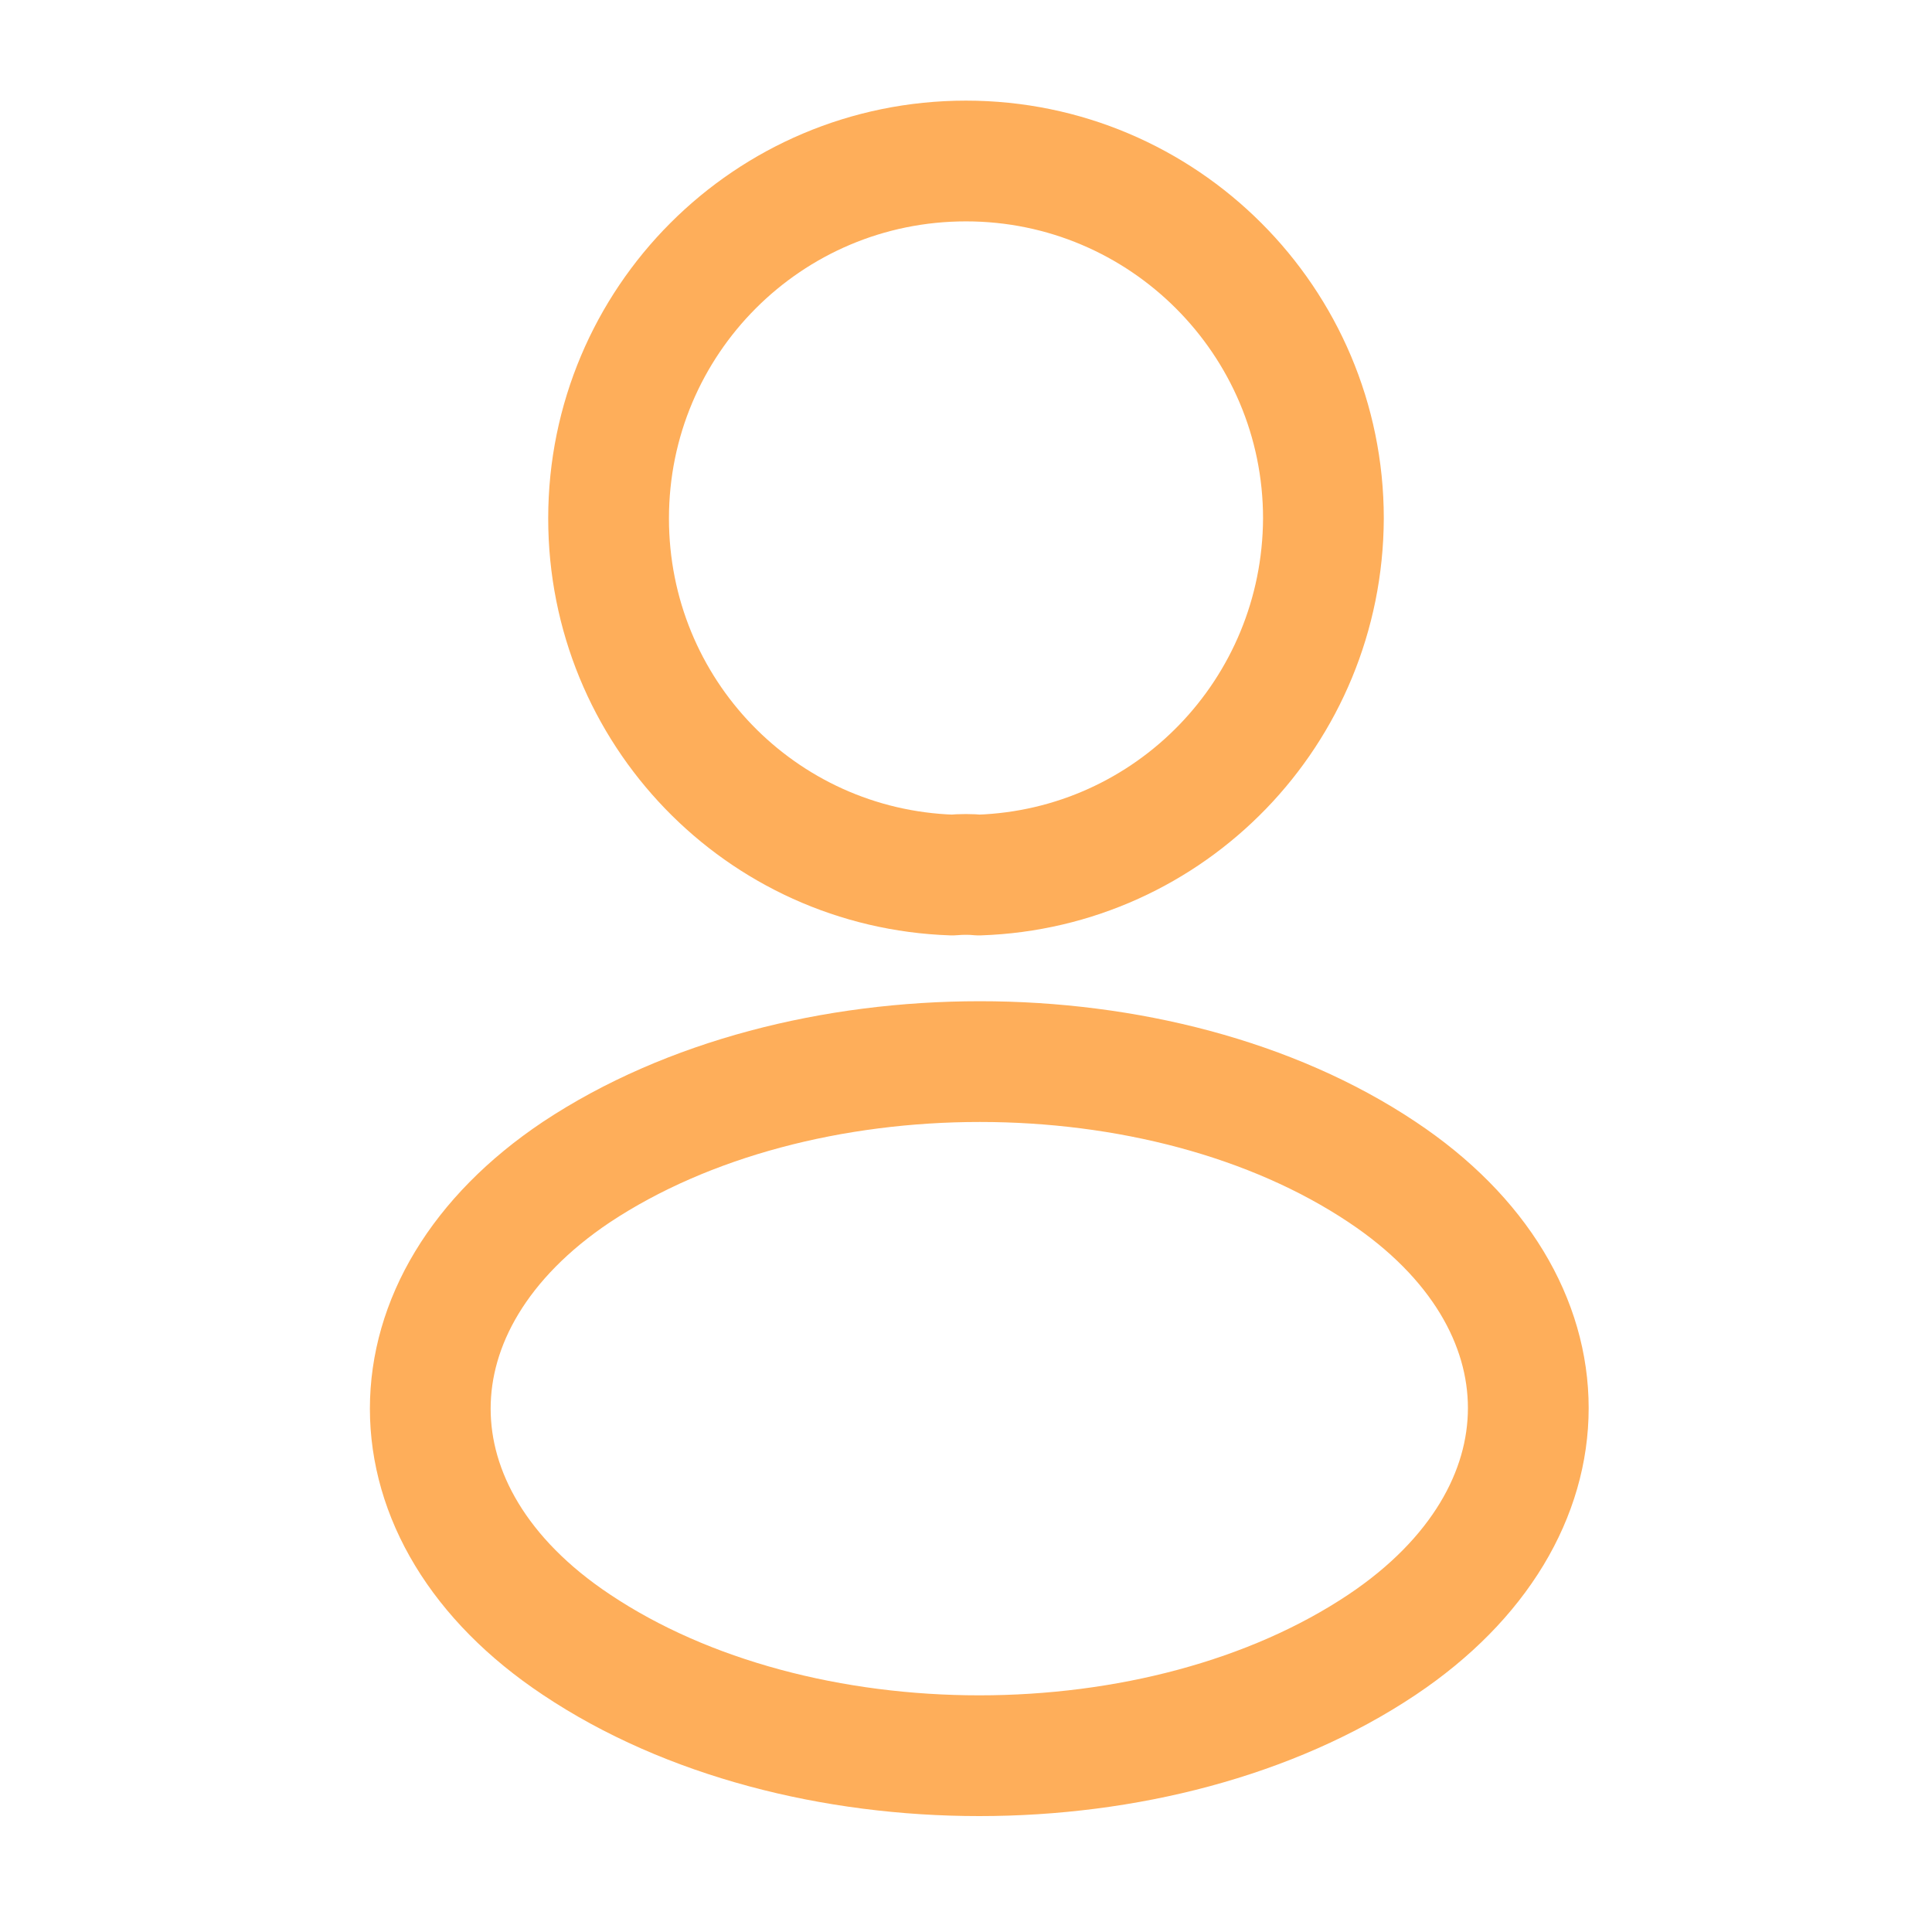
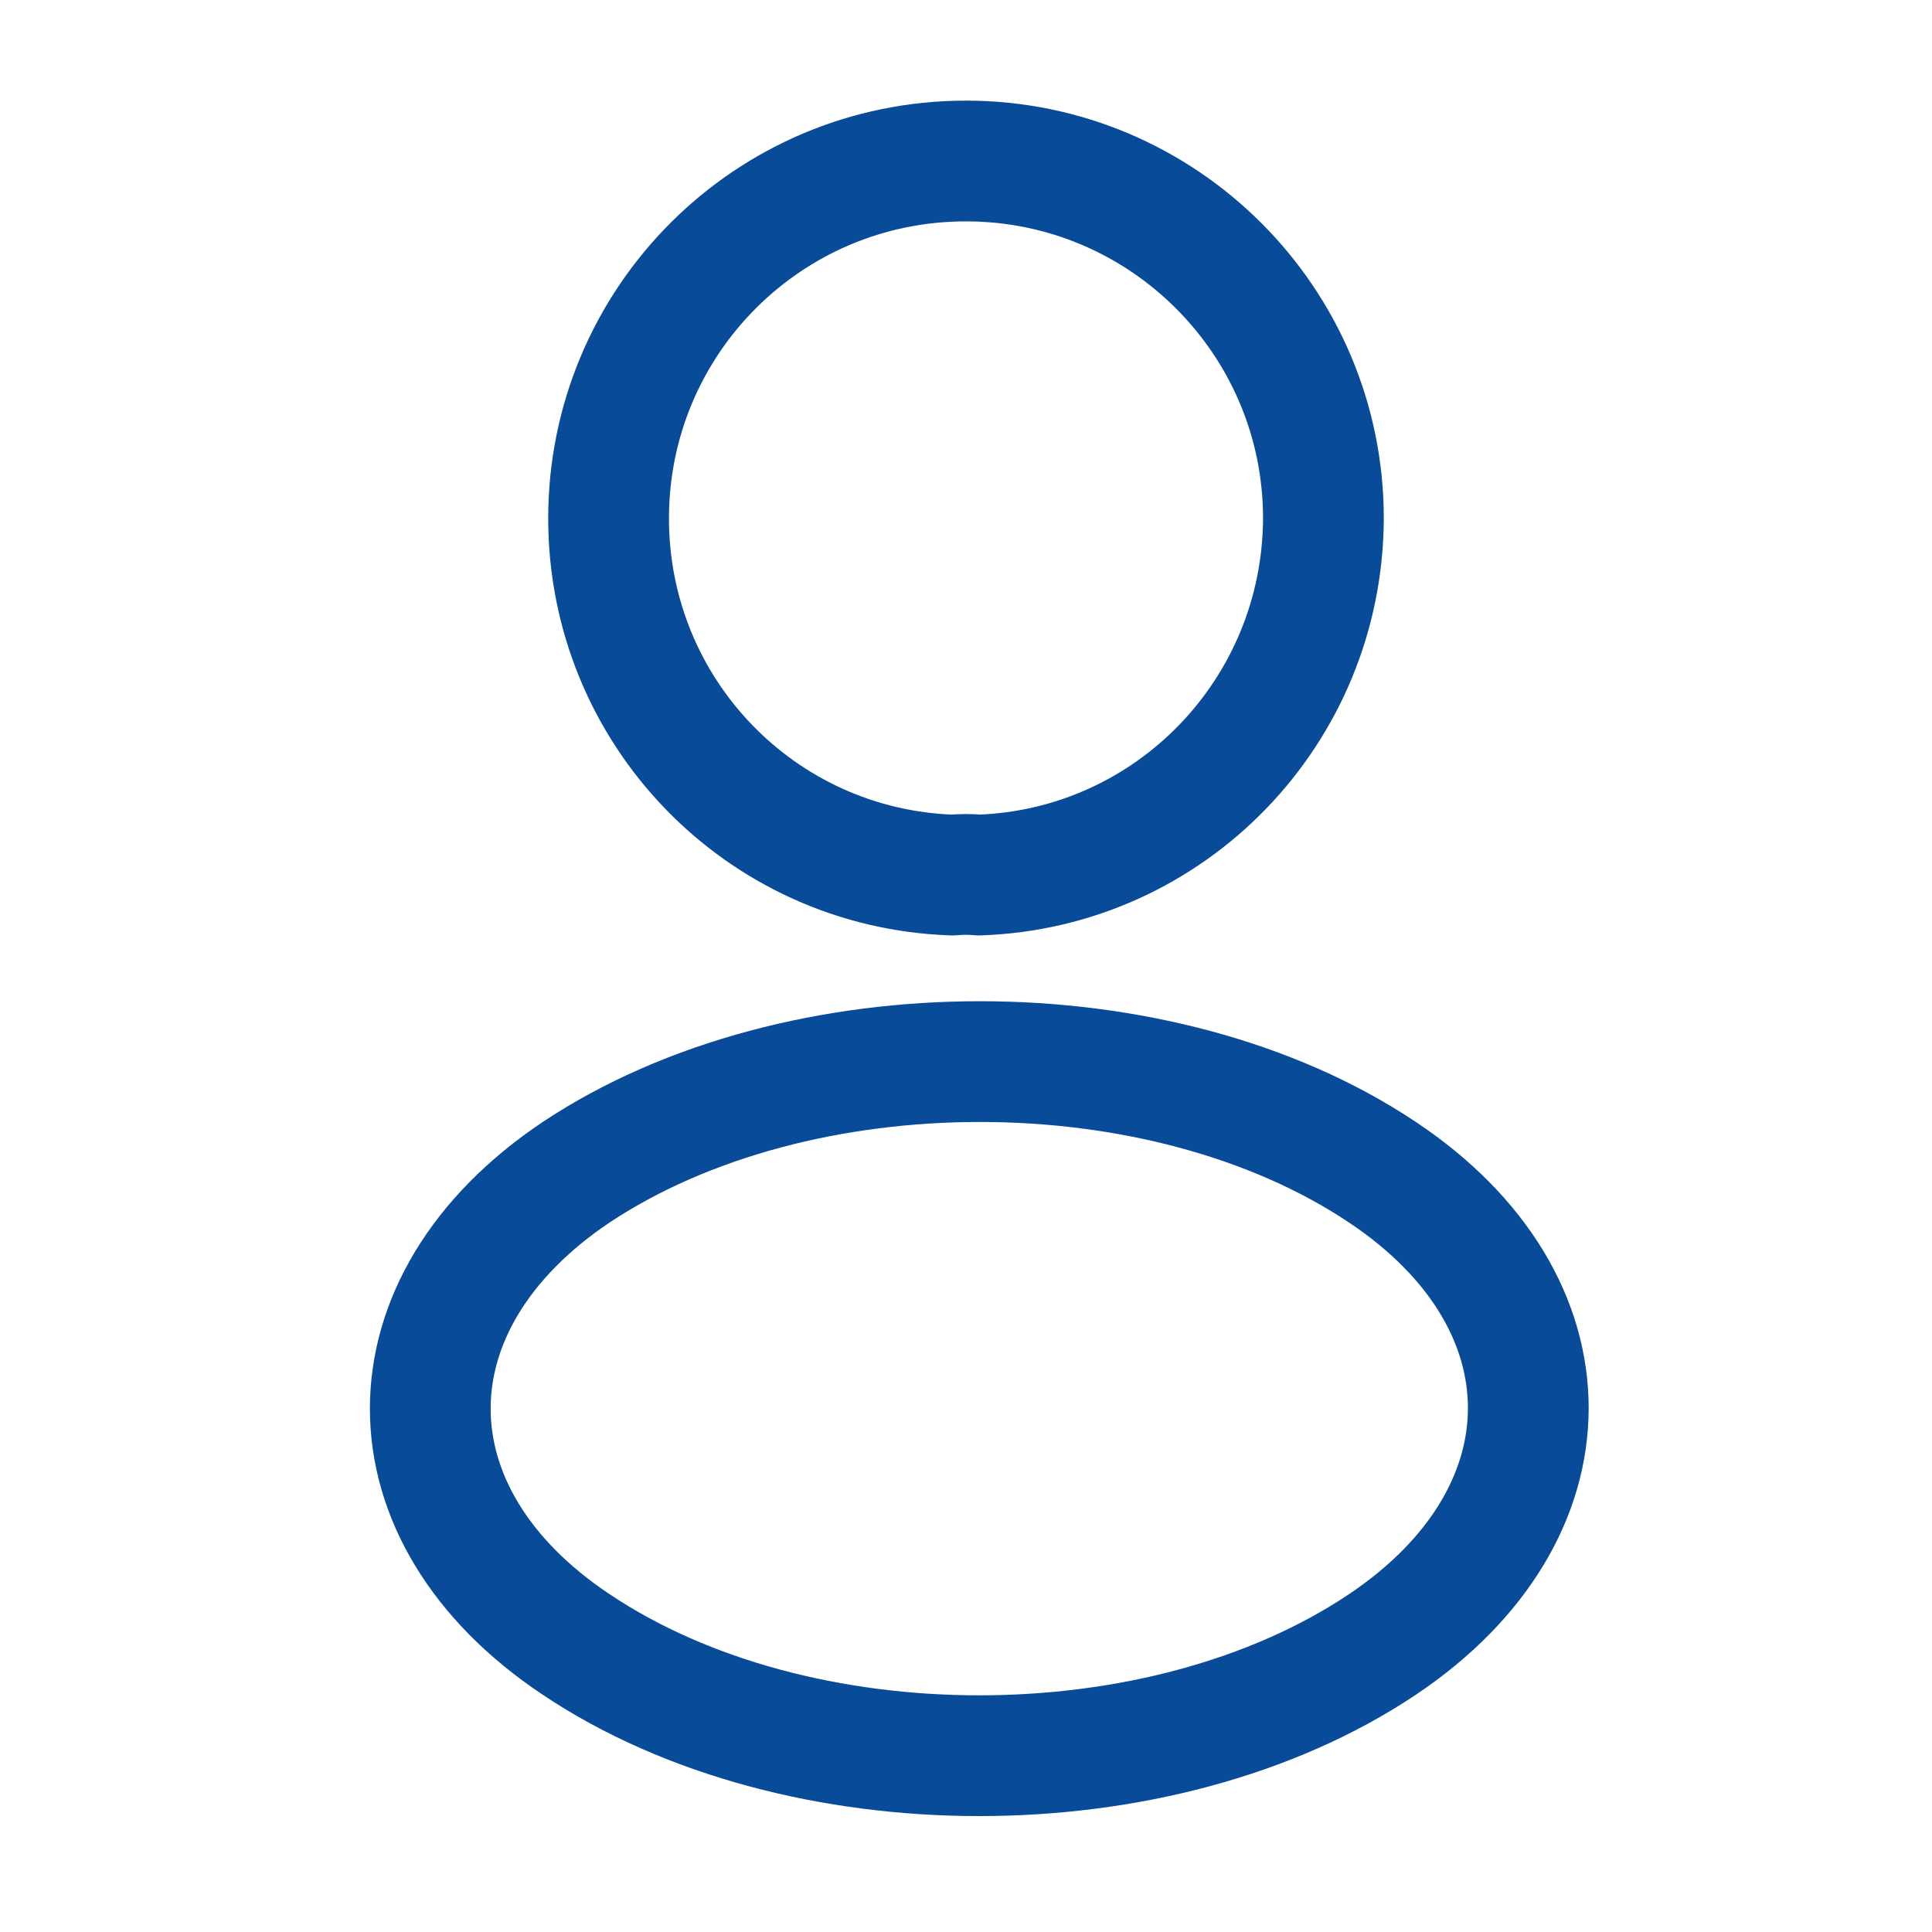
<svg xmlns="http://www.w3.org/2000/svg" width="24" height="24" viewBox="0 0 24 24" fill="none">
-   <path d="M12.16 10.87C12.06 10.86 11.94 10.86 11.83 10.87C9.45 10.79 7.56 8.84 7.56 6.44C7.56 3.99 9.54 2 12 2C14.45 2 16.44 3.99 16.44 6.44C16.43 8.84 14.54 10.79 12.16 10.87Z" stroke="#FEAE5A" stroke-width="1.5" stroke-linecap="round" stroke-linejoin="round" />
-   <path d="M7.16 14.56C4.74 16.18 4.74 18.82 7.16 20.43C9.91 22.27 14.42 22.27 17.17 20.43C19.59 18.81 19.59 16.17 17.17 14.56C14.43 12.73 9.92 12.73 7.16 14.56Z" stroke="#FEAE5A" stroke-width="1.5" stroke-linecap="round" stroke-linejoin="round" />
+   <path d="M12.16 10.87C12.06 10.86 11.94 10.86 11.83 10.87C9.45 10.79 7.56 8.84 7.56 6.44C7.56 3.99 9.54 2 12 2C14.45 2 16.44 3.99 16.44 6.44C16.43 8.84 14.54 10.79 12.16 10.87Z" stroke="#084B98" stroke-width="1.5" stroke-linecap="round" stroke-linejoin="round" />
+   <path d="M7.16 14.56C4.74 16.18 4.74 18.82 7.16 20.43C9.91 22.27 14.42 22.27 17.17 20.43C19.59 18.81 19.59 16.17 17.17 14.56C14.43 12.73 9.92 12.73 7.16 14.56Z" stroke="#084B98" stroke-width="1.5" stroke-linecap="round" stroke-linejoin="round" />
</svg>
